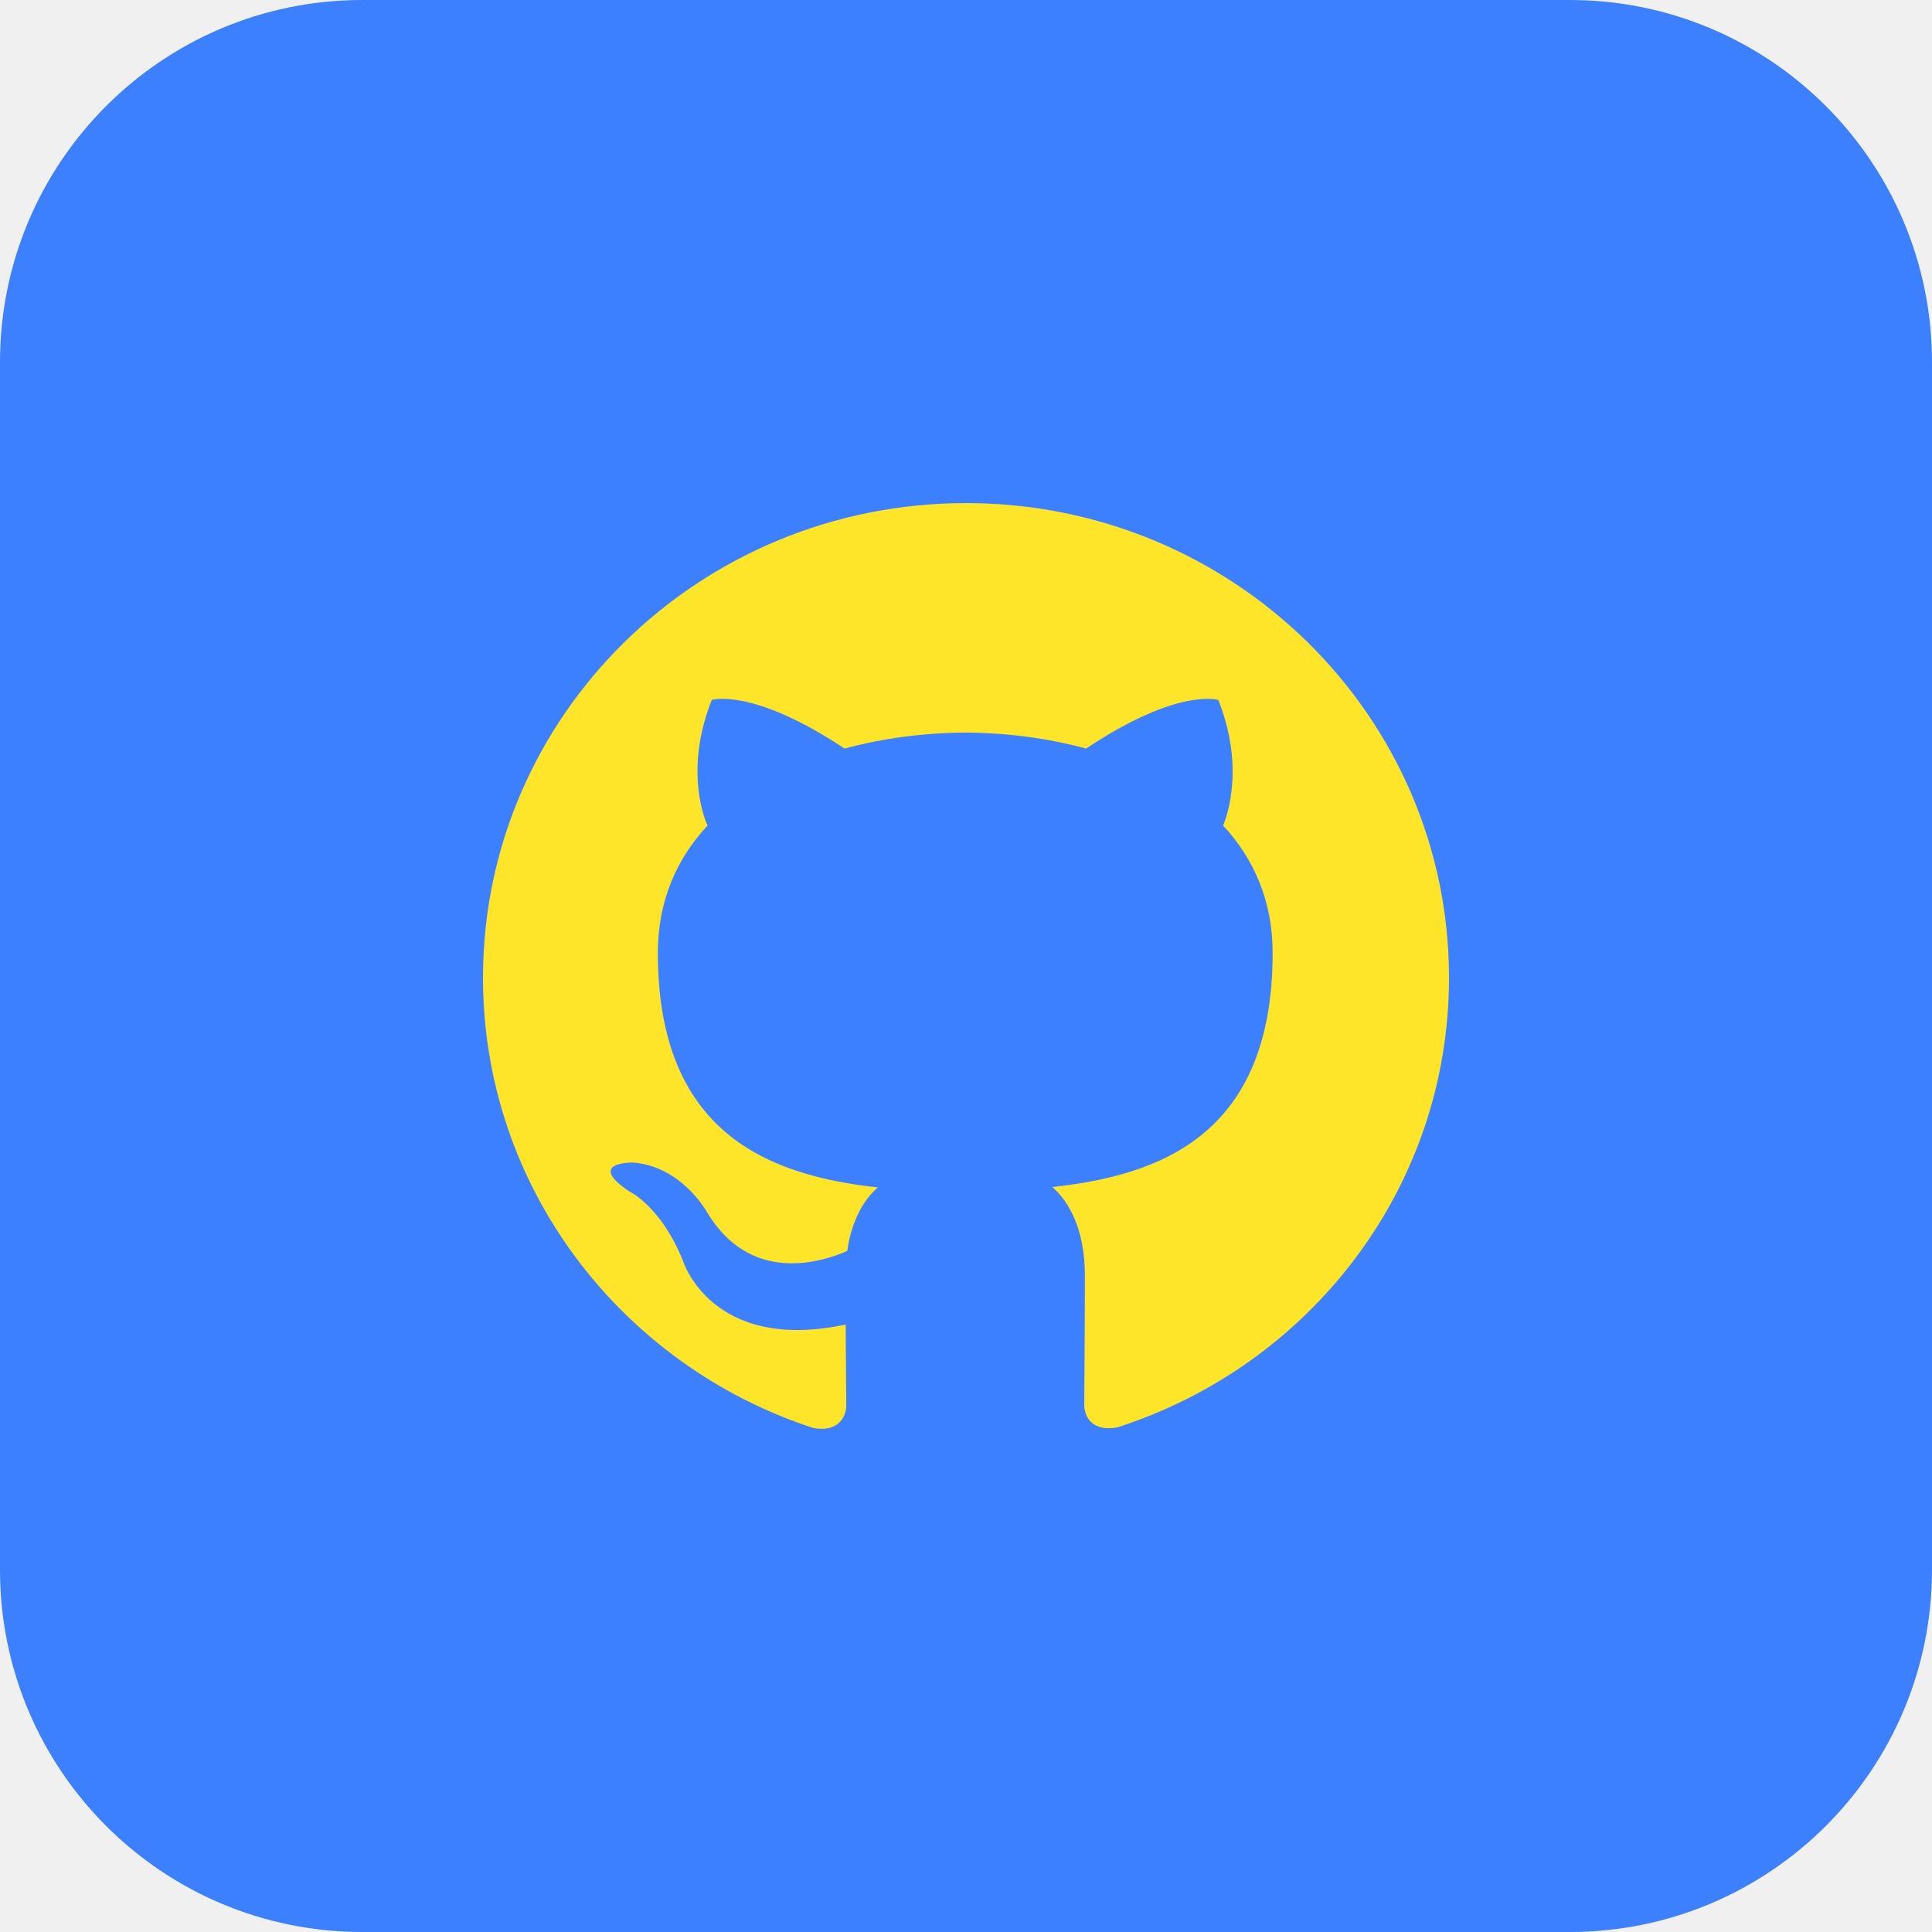
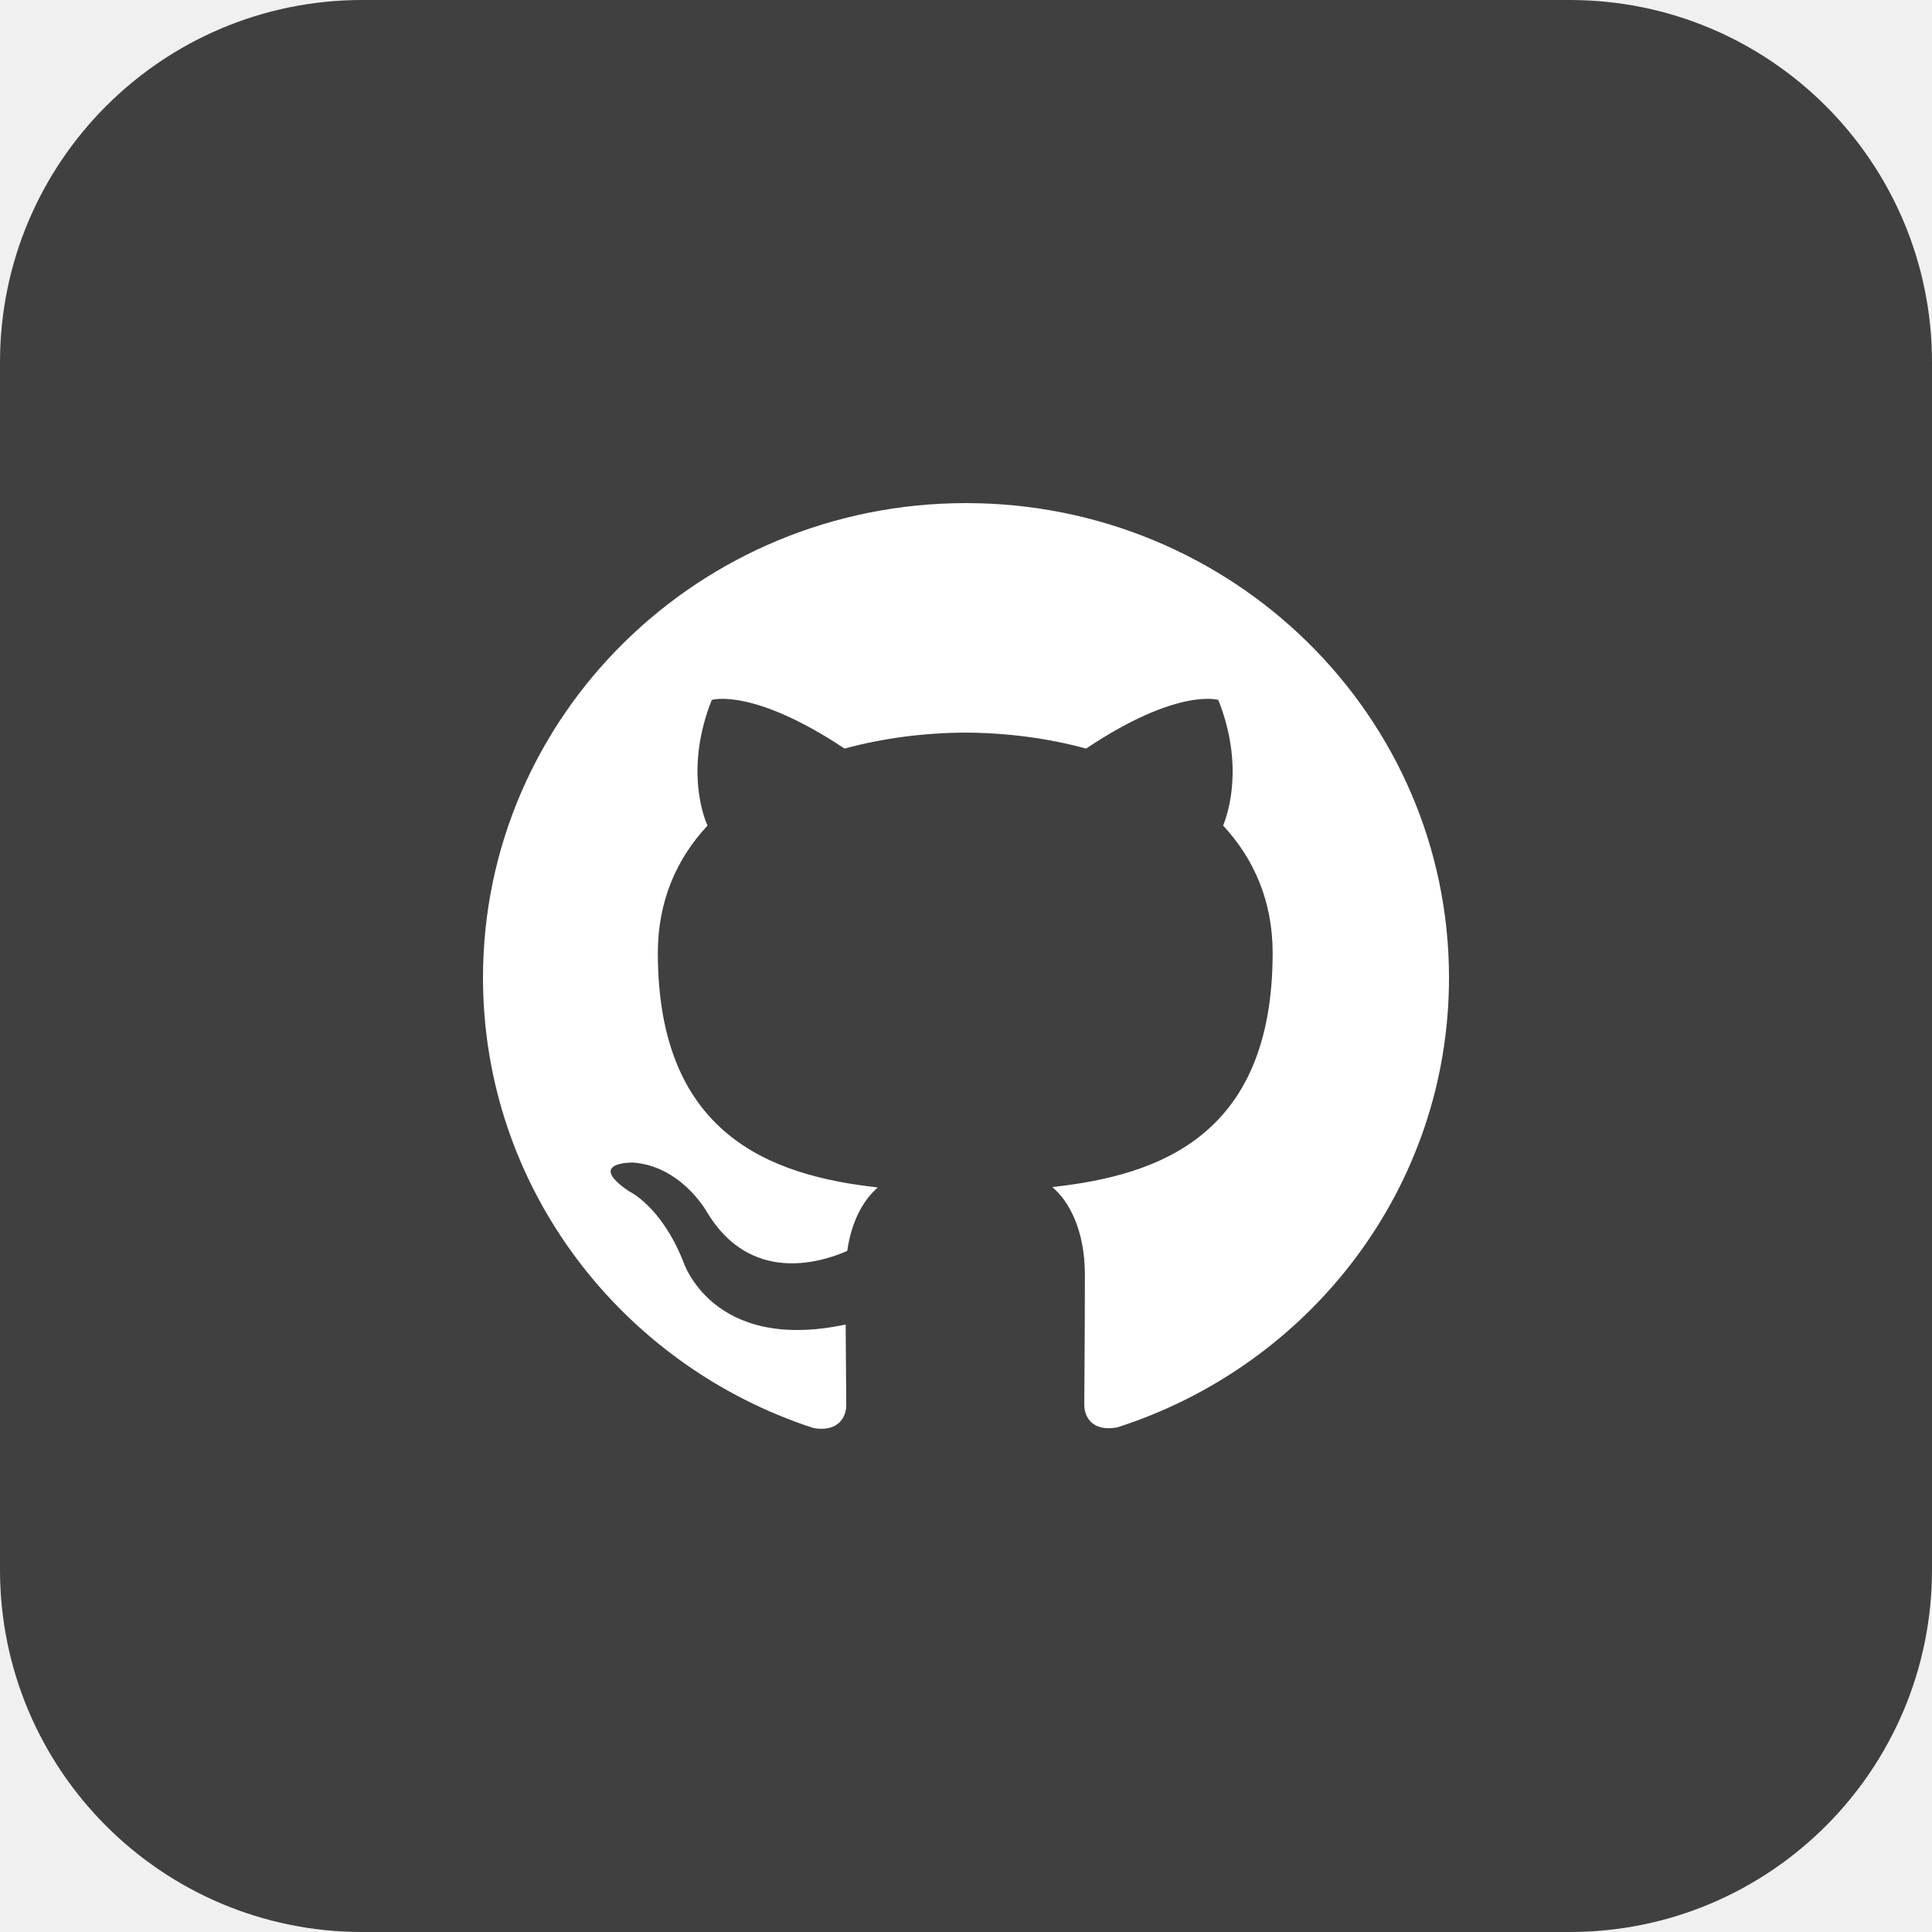
<svg xmlns="http://www.w3.org/2000/svg" id="Bold" enable-background="new 0 0 32 32" height="512px" viewBox="0 0 32 32" width="512px" class="">
  <g>
-     <path d="m26 32h-20c-3.314 0-6-2.686-6-6v-20c0-3.314 2.686-6 6-6h20c3.314 0 6 2.686 6 6v20c0 3.314-2.686 6-6 6z" fill="#e3f8fa" data-original="#E3F8FA" class="active-path" style="fill:#3C80FF" data-old_color="#e3f8fa" />
-     <path d="m16 8.333c-4.42 0-8 3.52-8 7.861 0 3.474 2.292 6.42 5.47 7.458.4.074.547-.169.547-.378 0-.187-.007-.681-.01-1.336-2.225.474-2.695-1.055-2.695-1.055-.364-.907-.89-1.15-.89-1.15-.725-.487.056-.478.056-.478.803.055 1.225.81 1.225.81.713 1.202 1.873.855 2.33.654.072-.508.278-.855.507-1.051-1.777-.197-3.644-.873-3.644-3.885 0-.858.31-1.559.823-2.109-.09-.198-.36-.998.07-2.081 0 0 .67-.211 2.2.806.64-.175 1.32-.261 2-.265.68.004 1.36.09 2 .265 1.52-1.017 2.19-.806 2.19-.806.43 1.083.16 1.882.08 2.081.51.55.82 1.251.82 2.109 0 3.02-1.87 3.685-3.65 3.878.28.236.54.718.54 1.454 0 1.052-.01 1.897-.01 2.153 0 .206.14.452.55.373 3.201-1.03 5.491-3.978 5.491-7.446 0-4.342-3.582-7.862-8-7.862z" fill="#26c6da" data-original="#26C6DA" class="" data-old_color="#26c6da" style="fill:#FFE529" />
+     <path d="m26 32h-20c-3.314 0-6-2.686-6-6v-20c0-3.314 2.686-6 6-6h20c3.314 0 6 2.686 6 6v20c0 3.314-2.686 6-6 6z" fill="#e3f8fa" data-original="#E3F8FA" class="" style="fill:#404040" data-old_color="#e3f8fa" />
+     <path d="m16 8.333c-4.42 0-8 3.52-8 7.861 0 3.474 2.292 6.42 5.47 7.458.4.074.547-.169.547-.378 0-.187-.007-.681-.01-1.336-2.225.474-2.695-1.055-2.695-1.055-.364-.907-.89-1.15-.89-1.15-.725-.487.056-.478.056-.478.803.055 1.225.81 1.225.81.713 1.202 1.873.855 2.33.654.072-.508.278-.855.507-1.051-1.777-.197-3.644-.873-3.644-3.885 0-.858.31-1.559.823-2.109-.09-.198-.36-.998.07-2.081 0 0 .67-.211 2.2.806.64-.175 1.32-.261 2-.265.68.004 1.36.09 2 .265 1.52-1.017 2.19-.806 2.19-.806.43 1.083.16 1.882.08 2.081.51.55.82 1.251.82 2.109 0 3.02-1.87 3.685-3.65 3.878.28.236.54.718.54 1.454 0 1.052-.01 1.897-.01 2.153 0 .206.14.452.55.373 3.201-1.03 5.491-3.978 5.491-7.446 0-4.342-3.582-7.862-8-7.862z" fill="#26c6da" data-original="#26C6DA" class="active-path" style="fill:#FFFFFF" data-old_color="#26c6da" />
  </g>
</svg>
